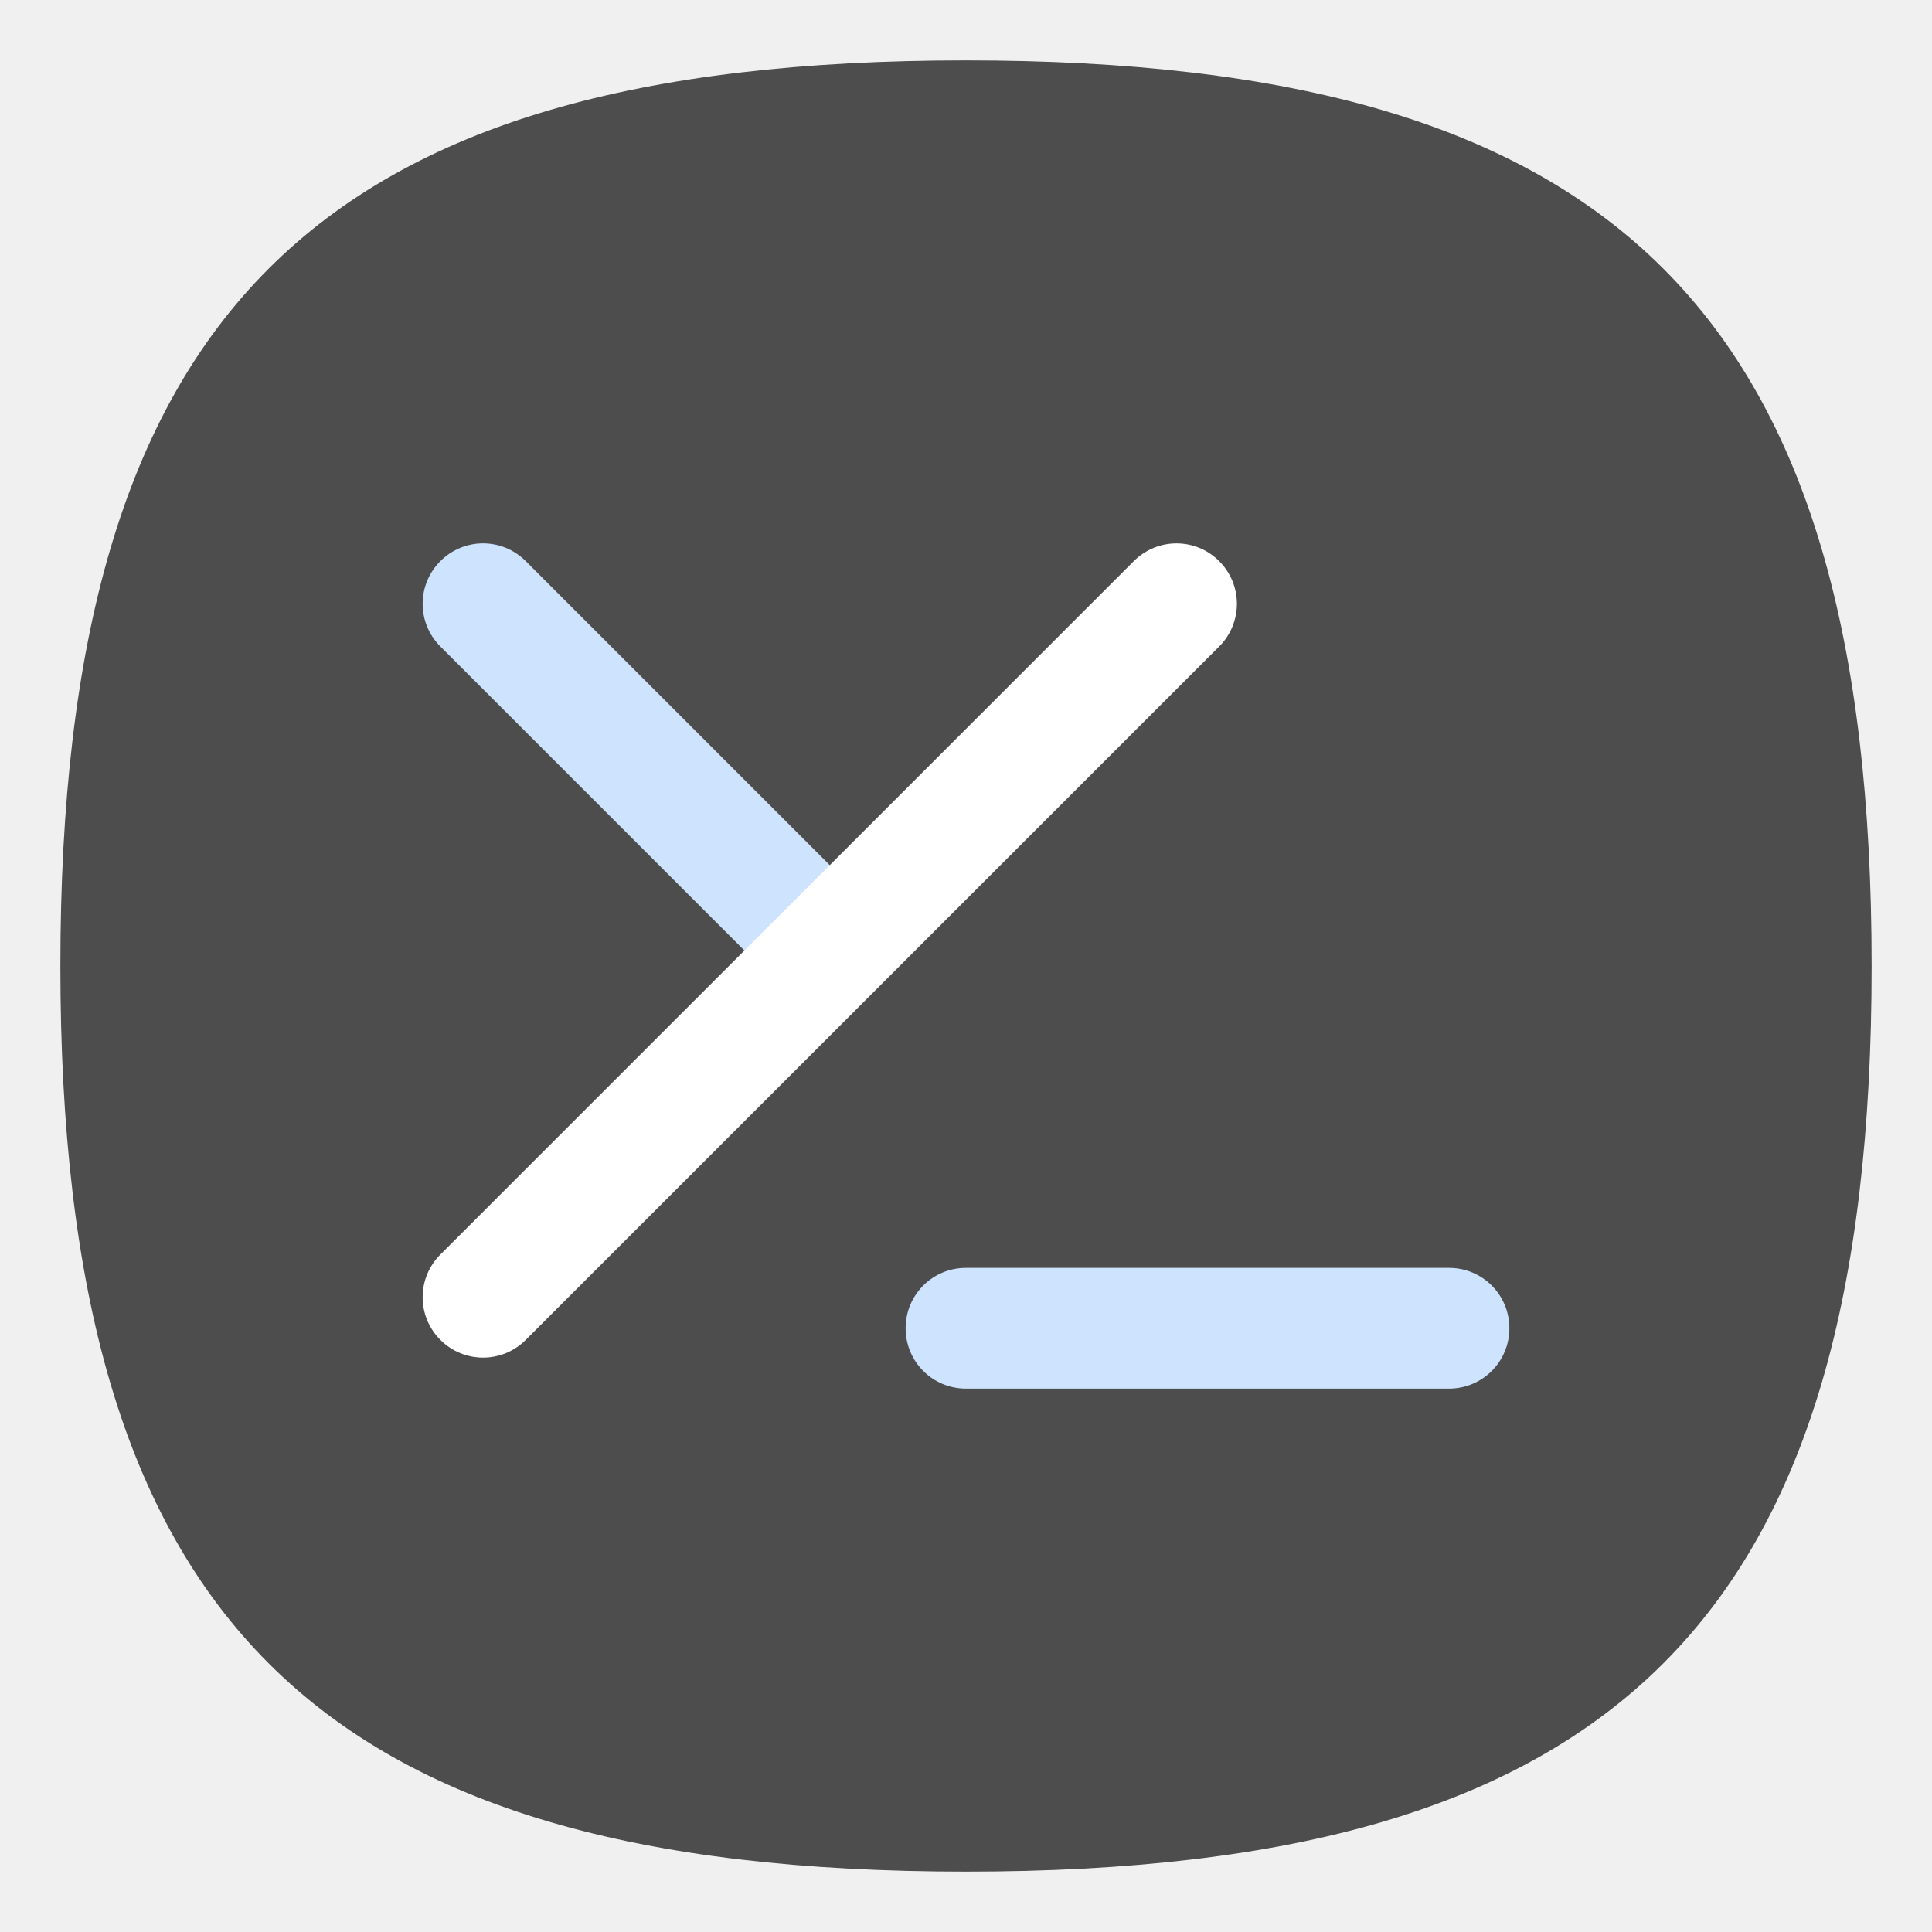
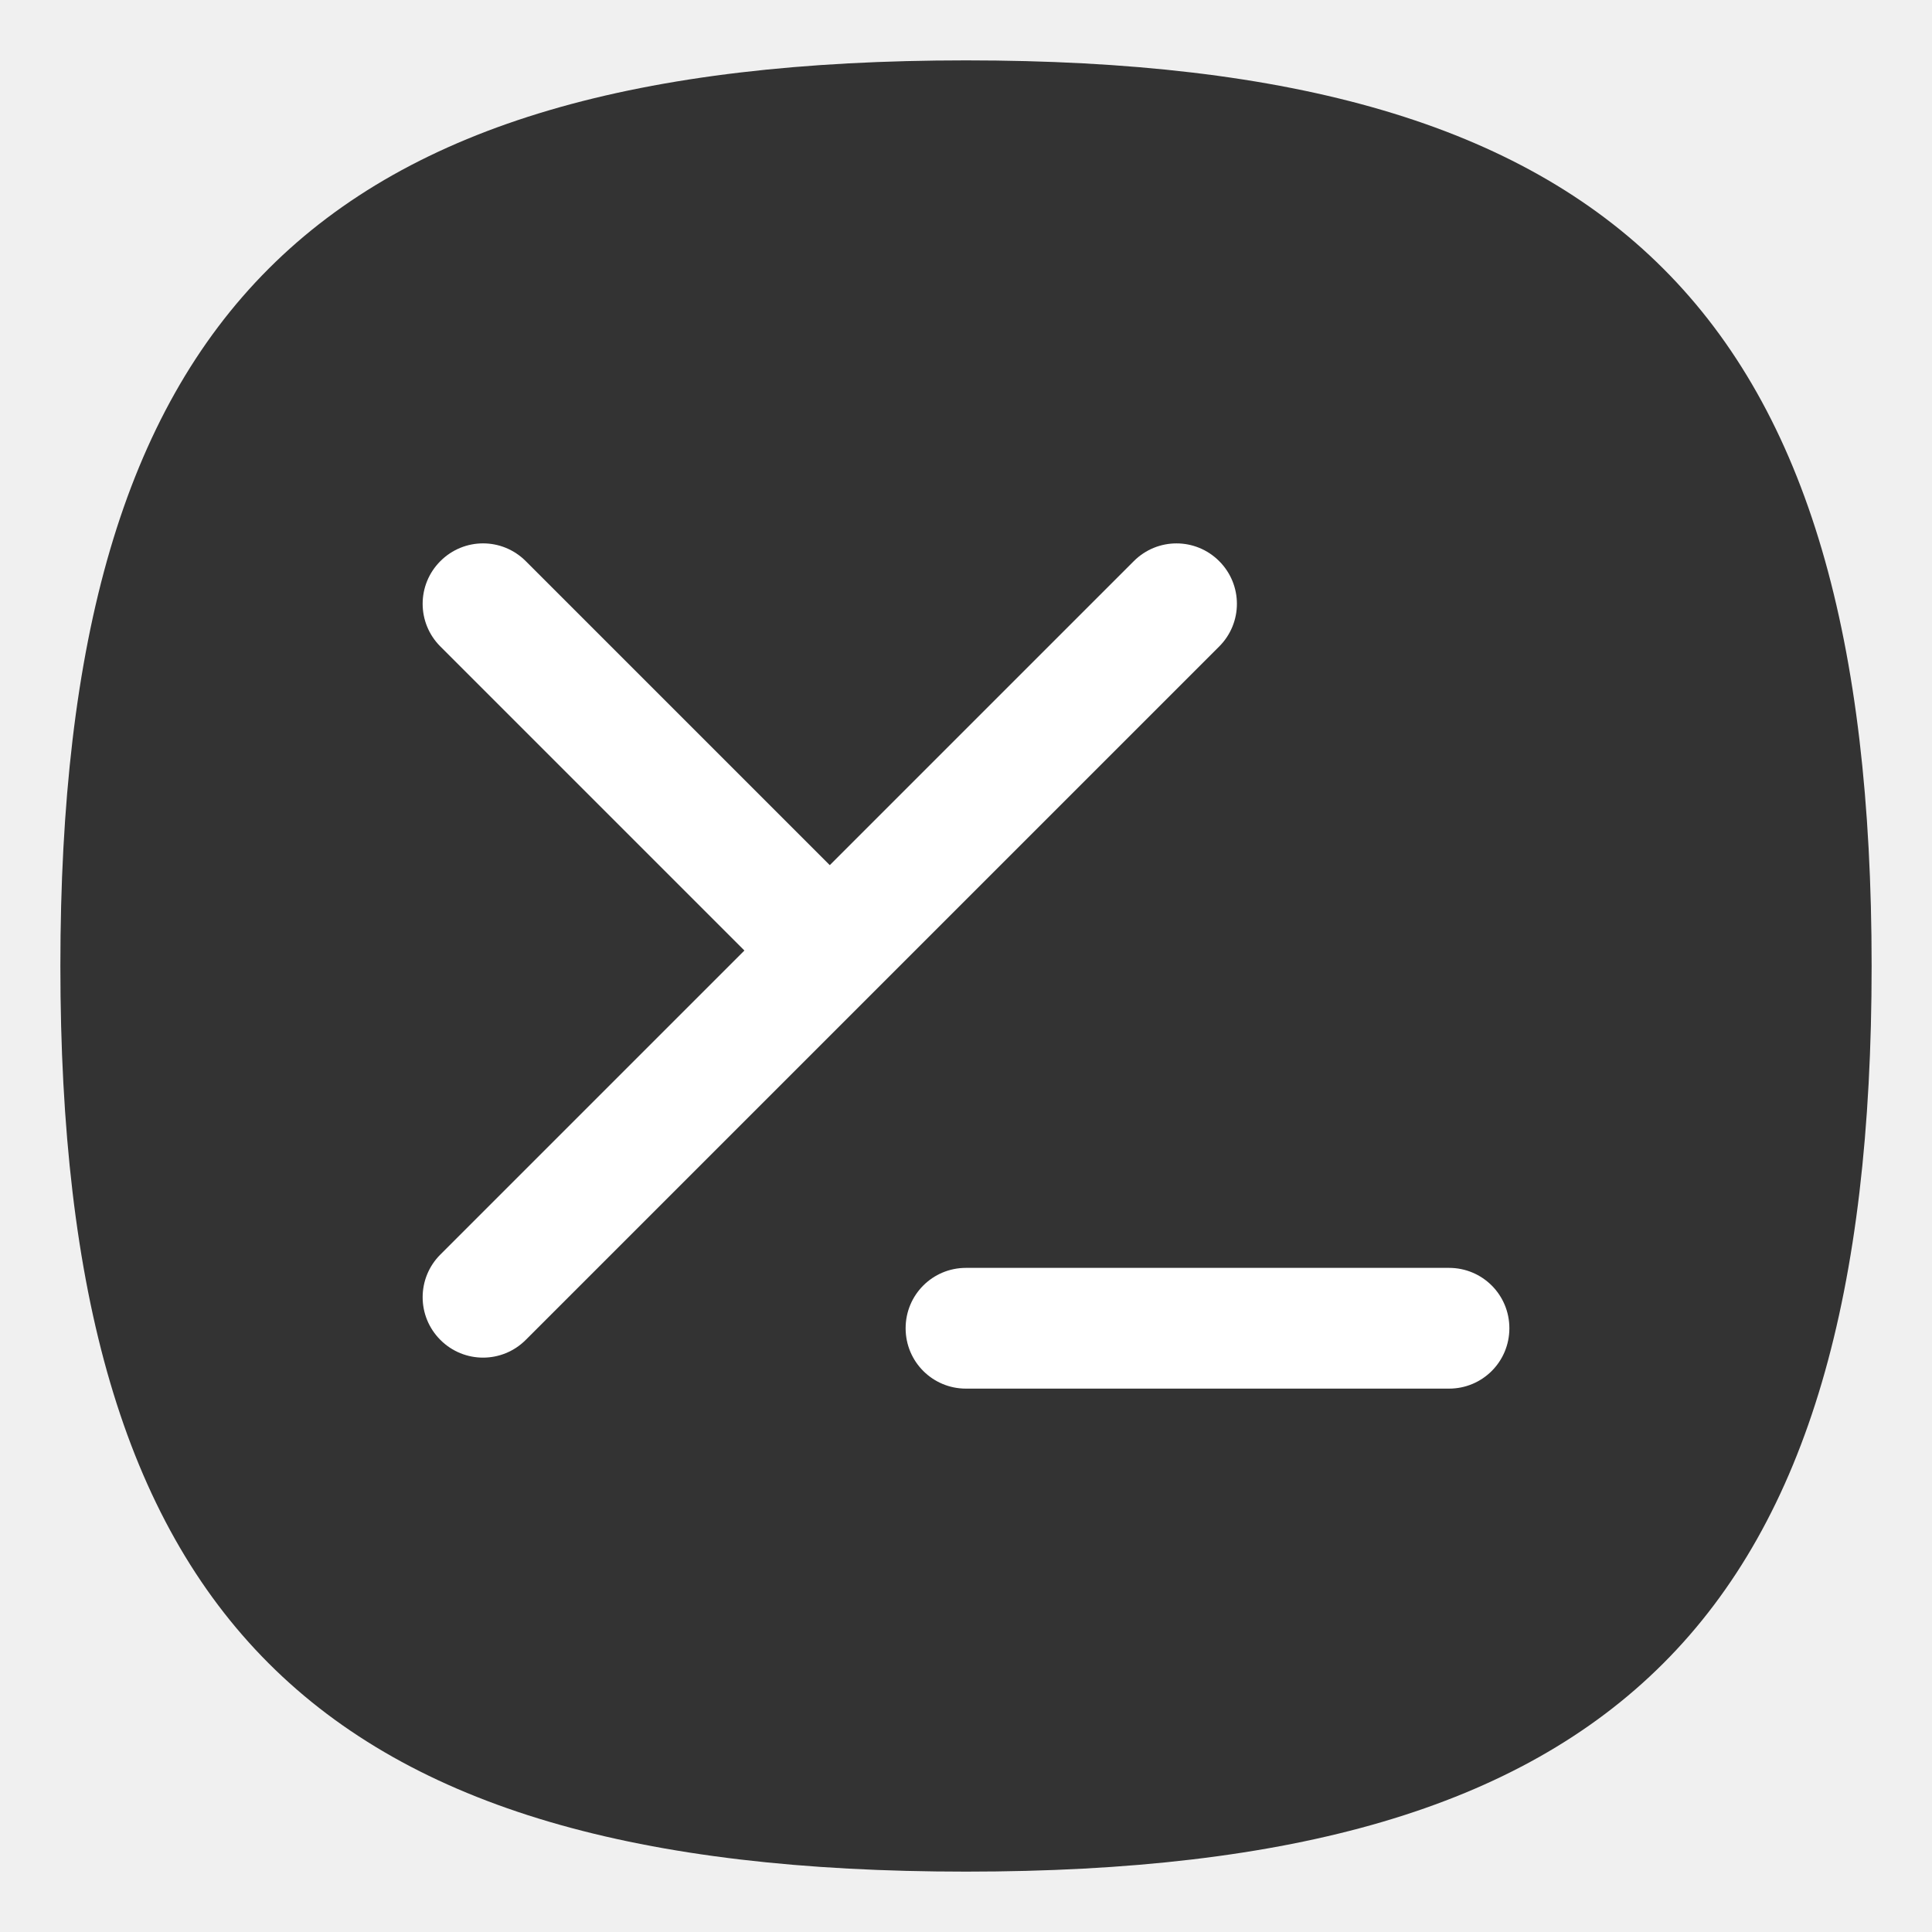
<svg xmlns="http://www.w3.org/2000/svg" viewbox="0 0 200 200" version="1.1" id="svg4" width="64" height="64">
  <defs id="defs8" />
-   <path d="M 2,32 C 2,10.4 10.4,2 32,2 53.6,2 62,10.4 62,32 62,53.6 53.6,62 32,62 10.4,62 2,53.6 2,32" id="path2" style="stroke-width:0.3;fill:#4d4d4d;fill-opacity:1;stroke:none" />
-   <path id="rect7475" style="fill:#cee3fd;fill-opacity:1;stroke:none;stroke-width:2;stroke-linecap:round;stroke-linejoin:round" d="m 16.002,18 c -0.511,0 -1.022,0.196 -1.414,0.588 -0.783,0.783 -0.783,2.045 0,2.828 l 10.143,10.143 4.242,-1.414 -11.557,-11.557 C 17.024,18.196 16.513,18 16.002,18 Z M 32,42 c -1.108,0 -2,0.892 -2,2 0,1.108 0.892,2 2,2 h 16 c 1.108,0 2,-0.892 2,-2 0,-1.108 -0.892,-2 -2,-2 z" />
+   <path d="M 2,32 C 2,10.4 10.4,2 32,2 53.6,2 62,10.4 62,32 62,53.6 53.6,62 32,62 10.4,62 2,53.6 2,32" id="path2" style="stroke-width:0.3;fill:#333333;fill-opacity:1;stroke:none" />
+   <path id="rect7475" style="fill:#ffffff;fill-opacity:1;stroke:none;stroke-width:2;stroke-linecap:round;stroke-linejoin:round" d="m 16.002,18 c -0.511,0 -1.022,0.196 -1.414,0.588 -0.783,0.783 -0.783,2.045 0,2.828 l 10.143,10.143 4.242,-1.414 -11.557,-11.557 C 17.024,18.196 16.513,18 16.002,18 Z M 32,42 c -1.108,0 -2,0.892 -2,2 0,1.108 0.892,2 2,2 h 16 c 1.108,0 2,-0.892 2,-2 0,-1.108 -0.892,-2 -2,-2 z" />
  <path id="rect1028" style="fill:#ffffff;stroke-width:4;stroke-linecap:round;stroke-linejoin:round;fill-opacity:1" d="m 40.387,18.588 c -0.783,-0.783 -2.045,-0.783 -2.828,0 L 14.588,41.558 c -0.783,0.783 -0.783,2.045 0,2.828 0.783,0.783 2.045,0.783 2.828,0 L 40.387,21.416 c 0.783,-0.783 0.783,-2.045 0,-2.828 z" />
</svg>
